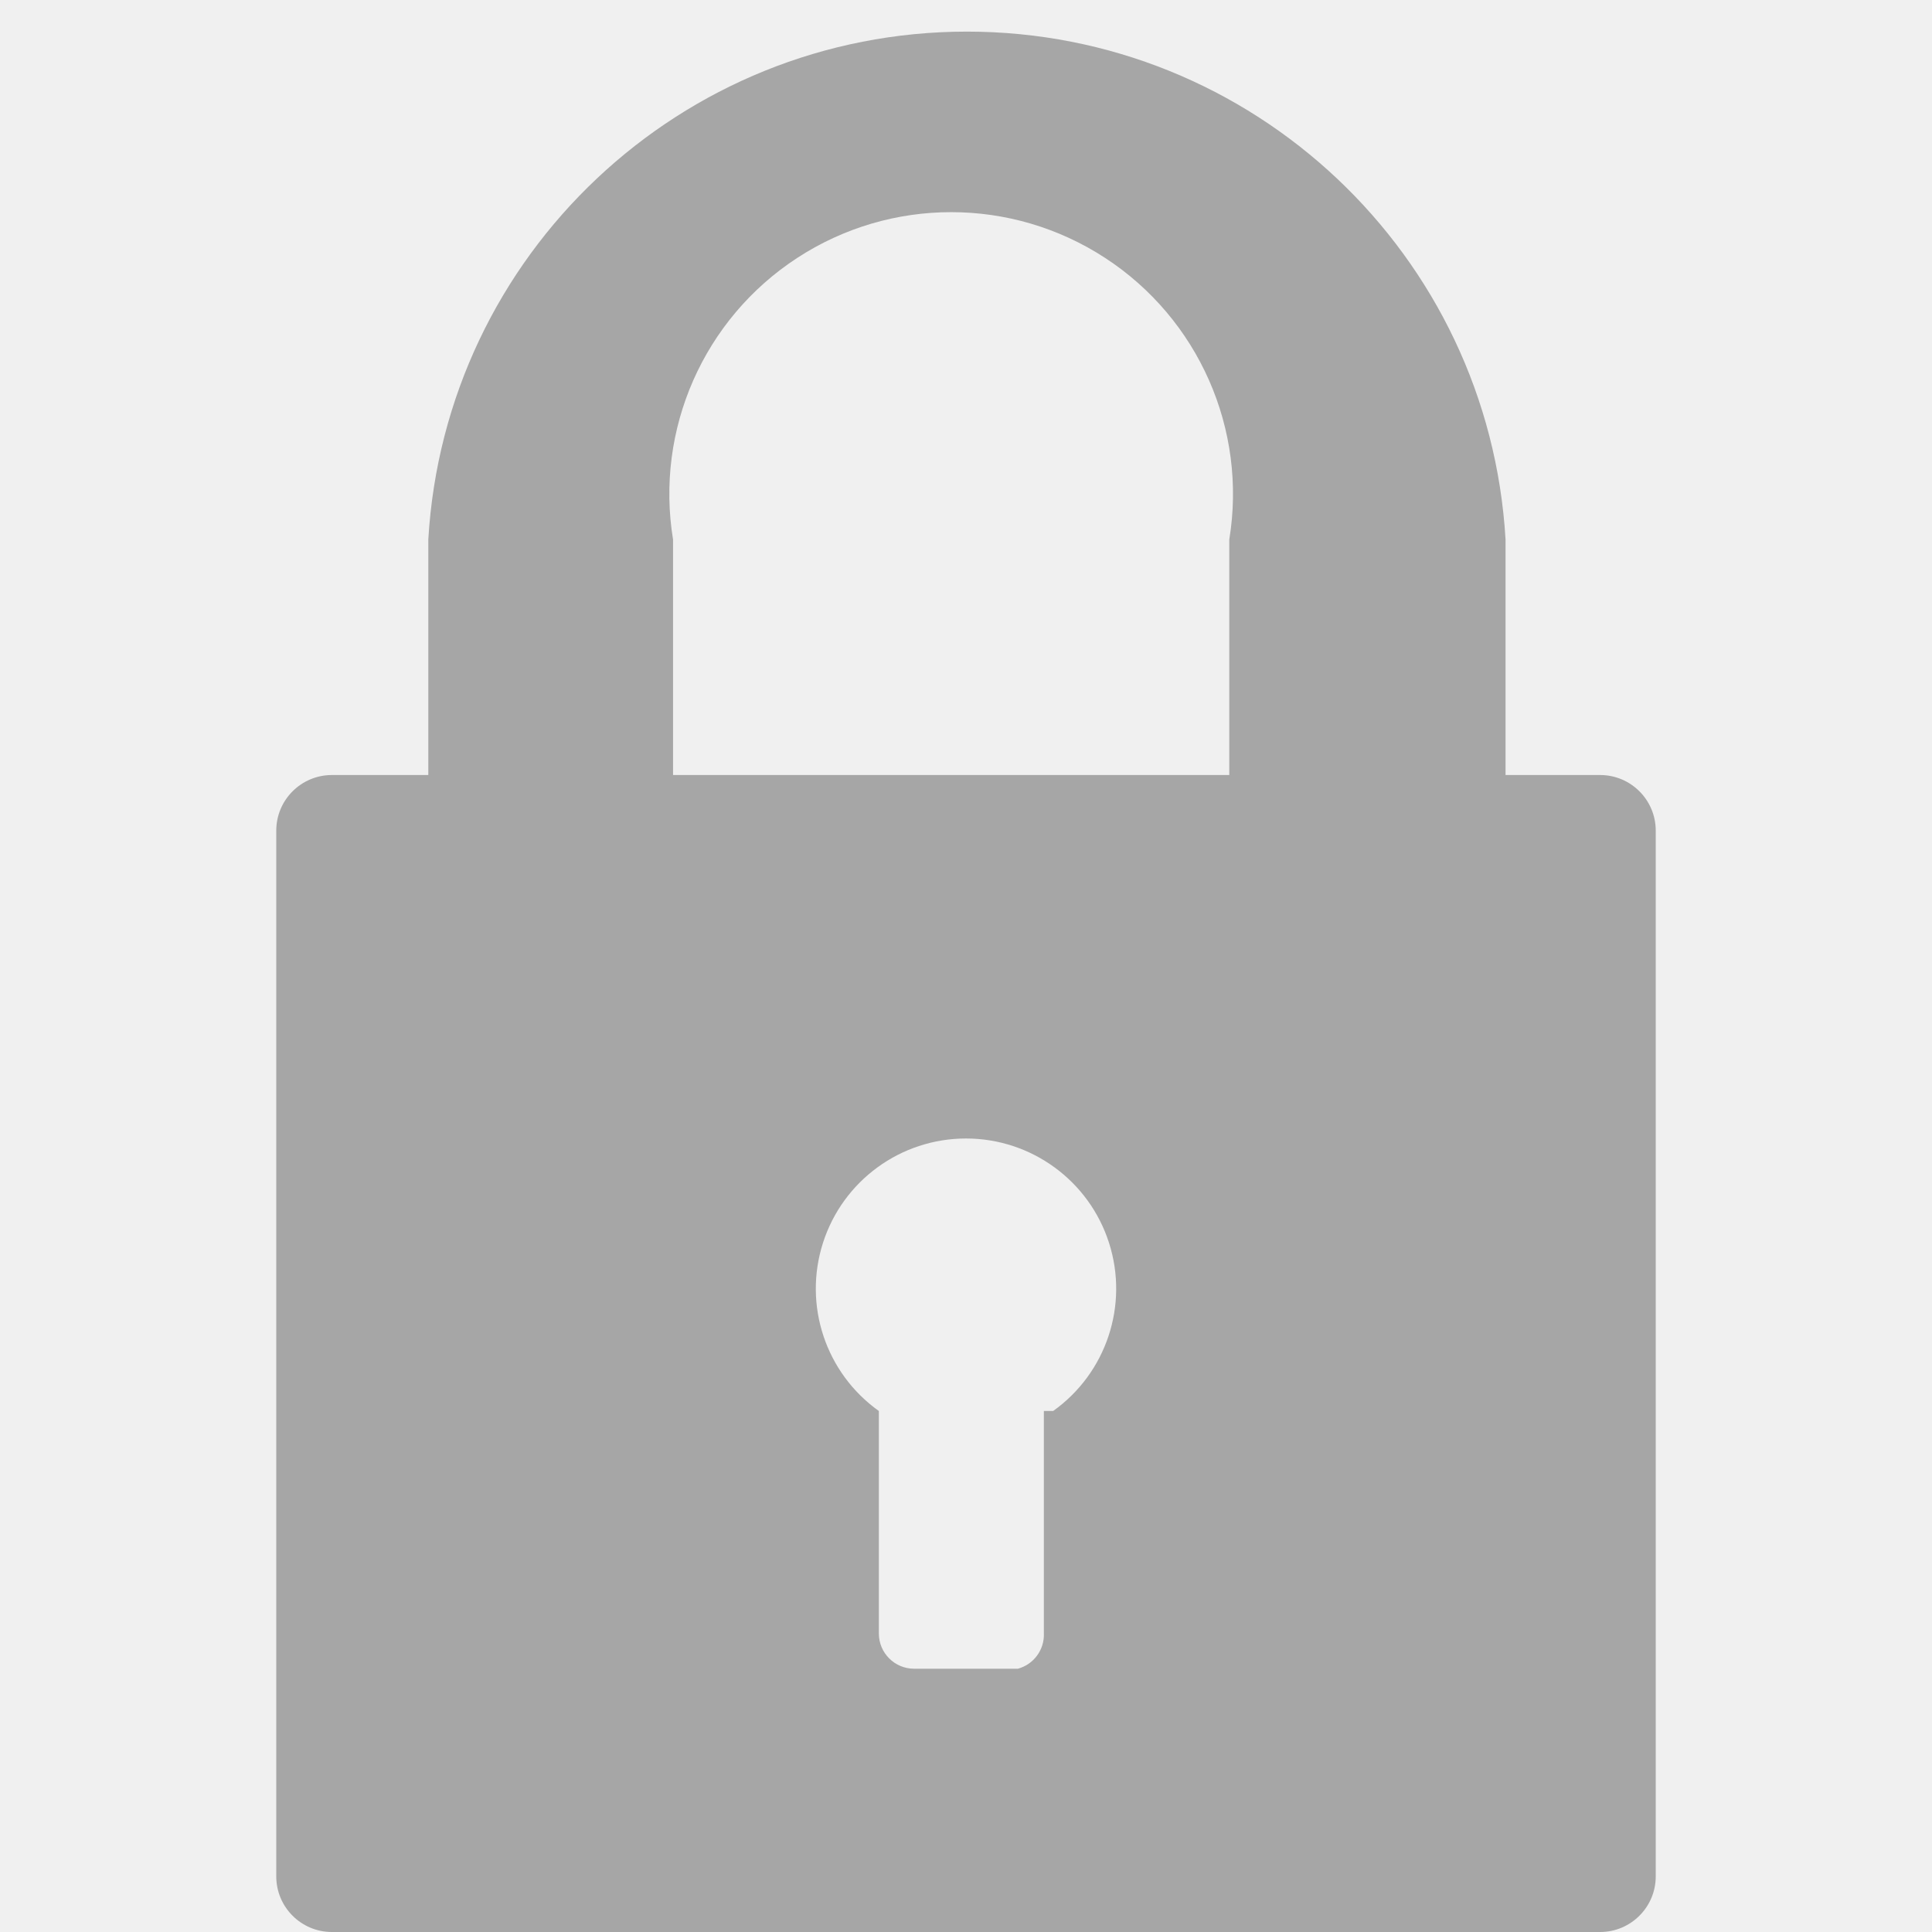
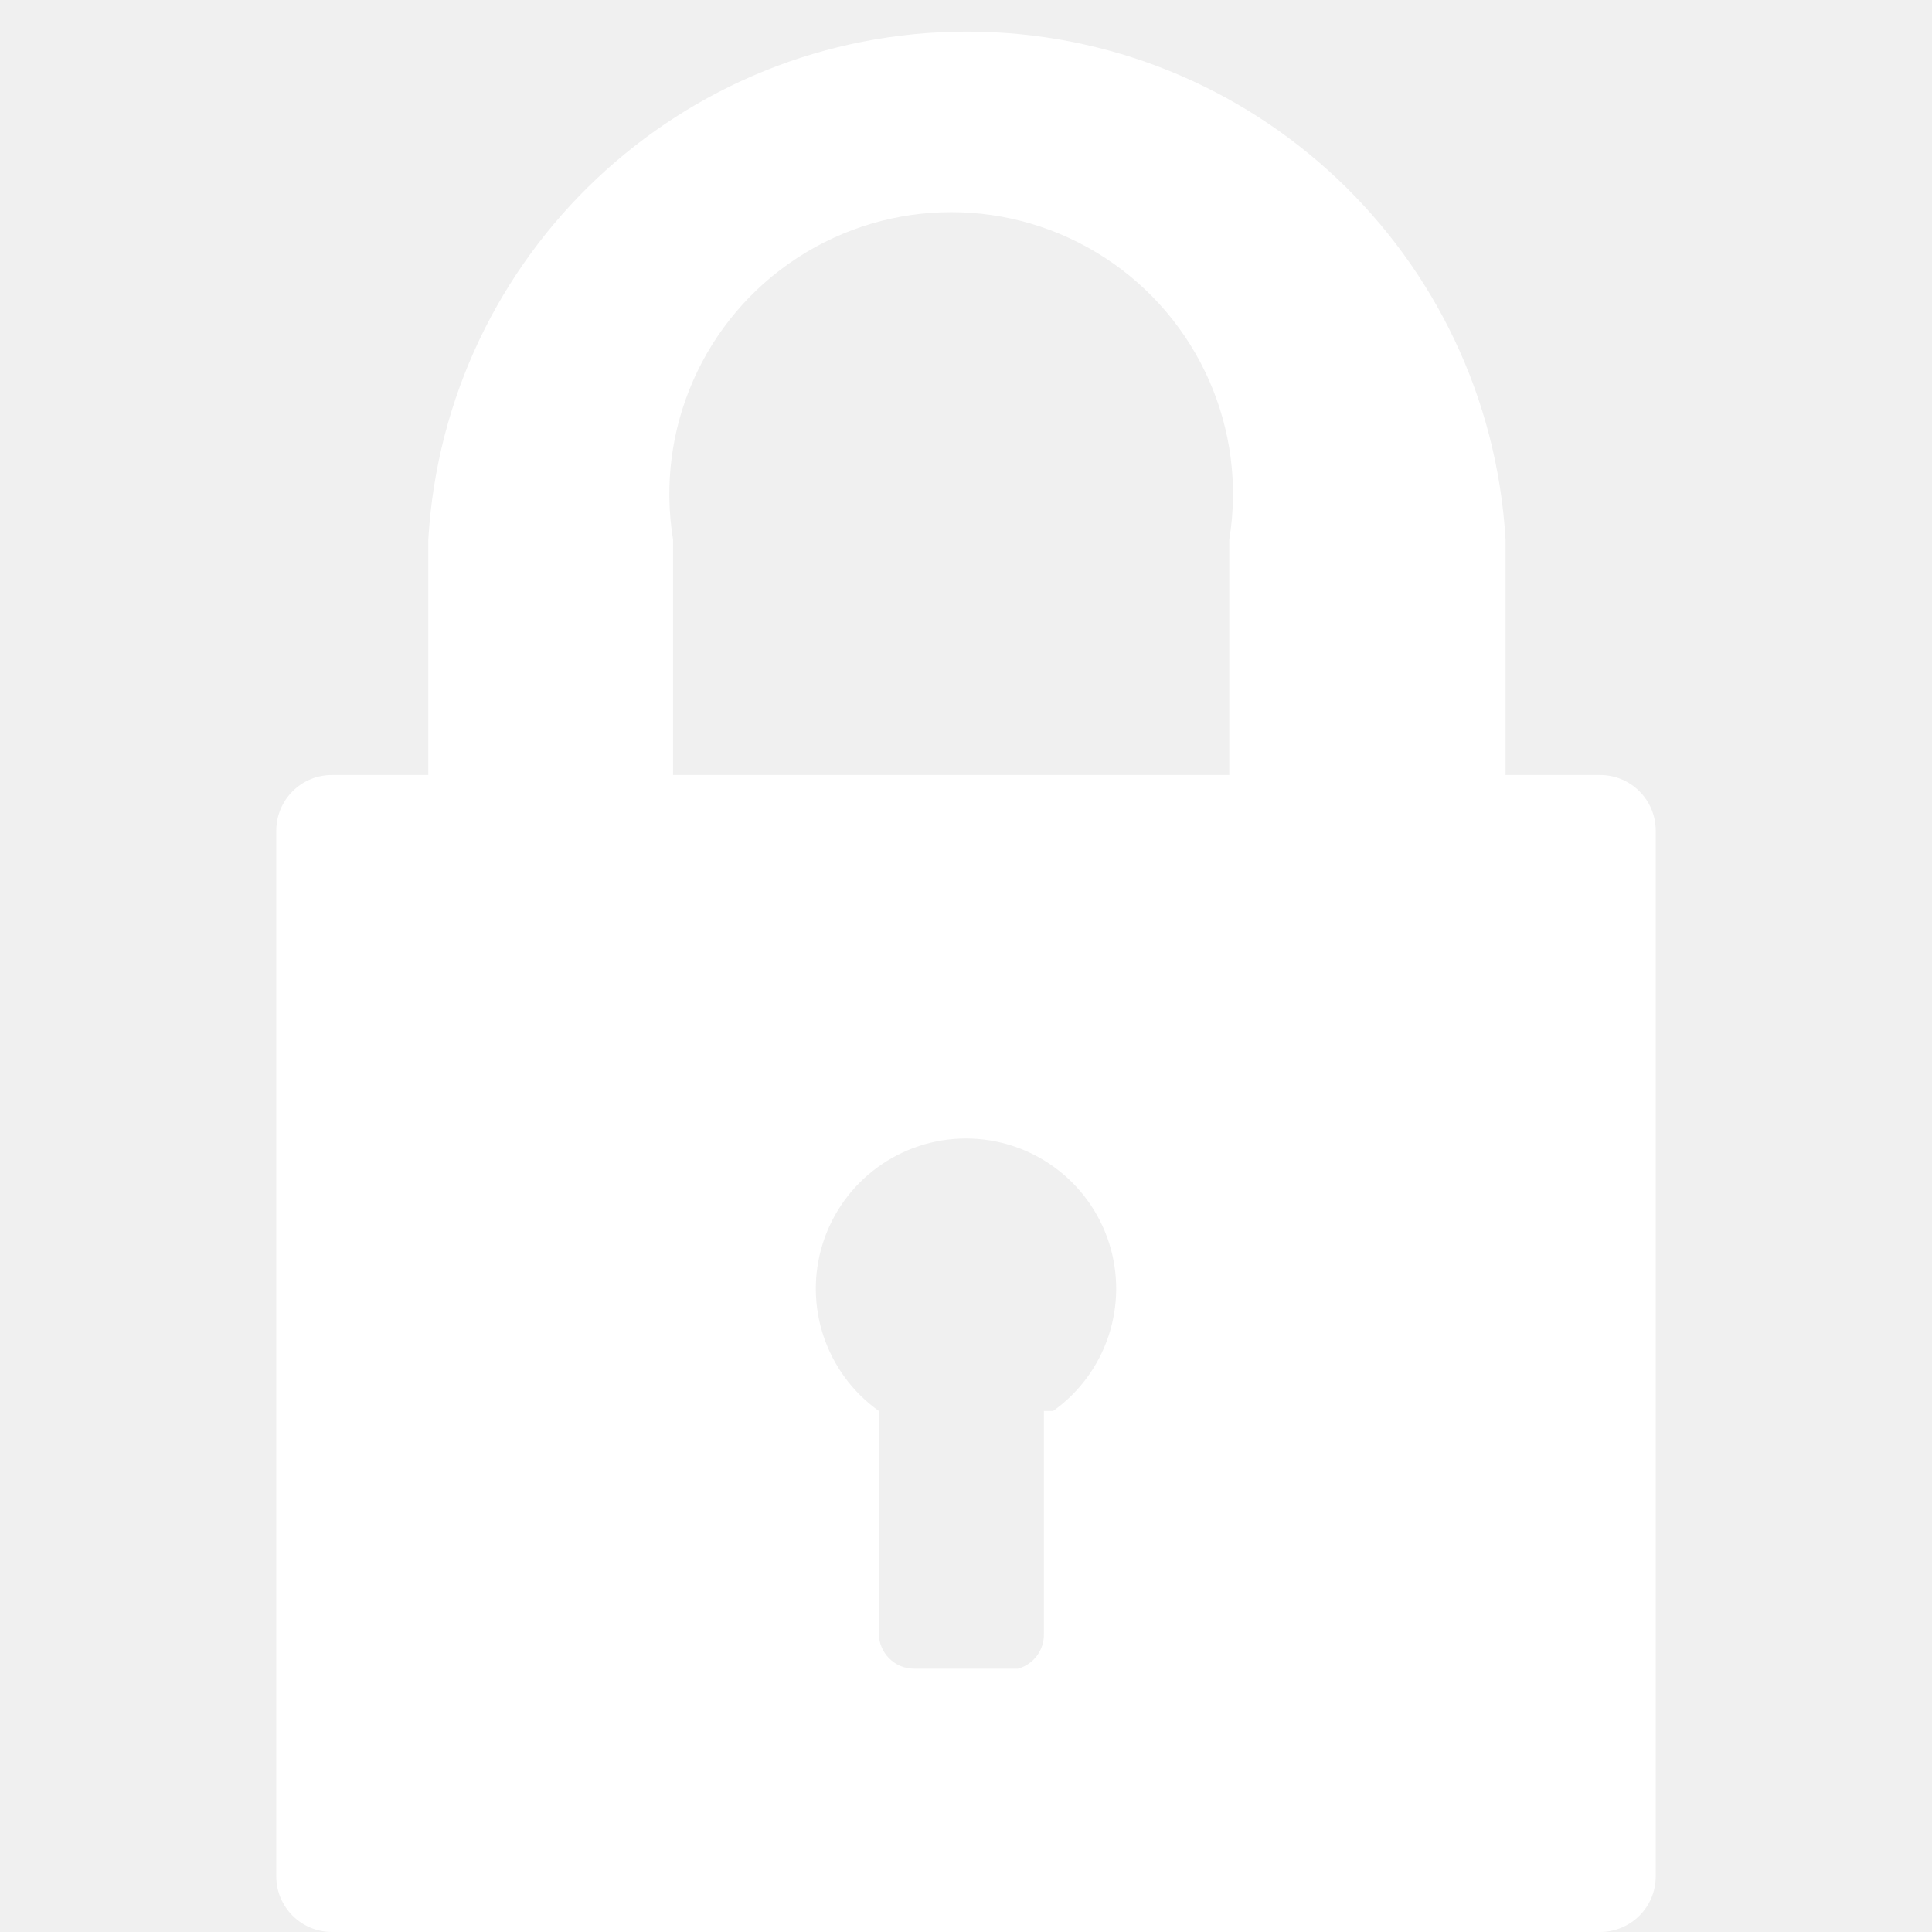
- <svg xmlns="http://www.w3.org/2000/svg" viewBox="0 0 7.44 10.42" width="16" height="16">
+ <svg xmlns="http://www.w3.org/2000/svg" viewBox="0 0 7.44 10.42" width="25" height="25">
  <defs>
-     <style>.cls-1{fill:#a6a6a6;}</style>
+     <style>.cls-1{fill:#fff;}</style>
  </defs>
  <g id="Layer_2" data-name="Layer 2">
    <g id="Layer_1-2" data-name="Layer 1">
      <path class="cls-1" d="M7.14,4.18H6.63V2.91a2.91,2.91,0,0,0-5.81,0V4.18H.3a.3.3,0,0,0-.3.3v5.64a.3.3,0,0,0,.3.3H7.14a.3.3,0,0,0,.3-.3V4.48a.3.3,0,0,0-.3-.3Zm-3,3.43v1.2A.19.19,0,0,1,4,9H3.44a.19.19,0,0,1-.19-.19V7.61a.81.81,0,1,1,.94,0Zm1-3.43h-3V2.91a1.52,1.52,0,1,1,3,0Zm0,0" />
    </g>
  </g>
</svg>
